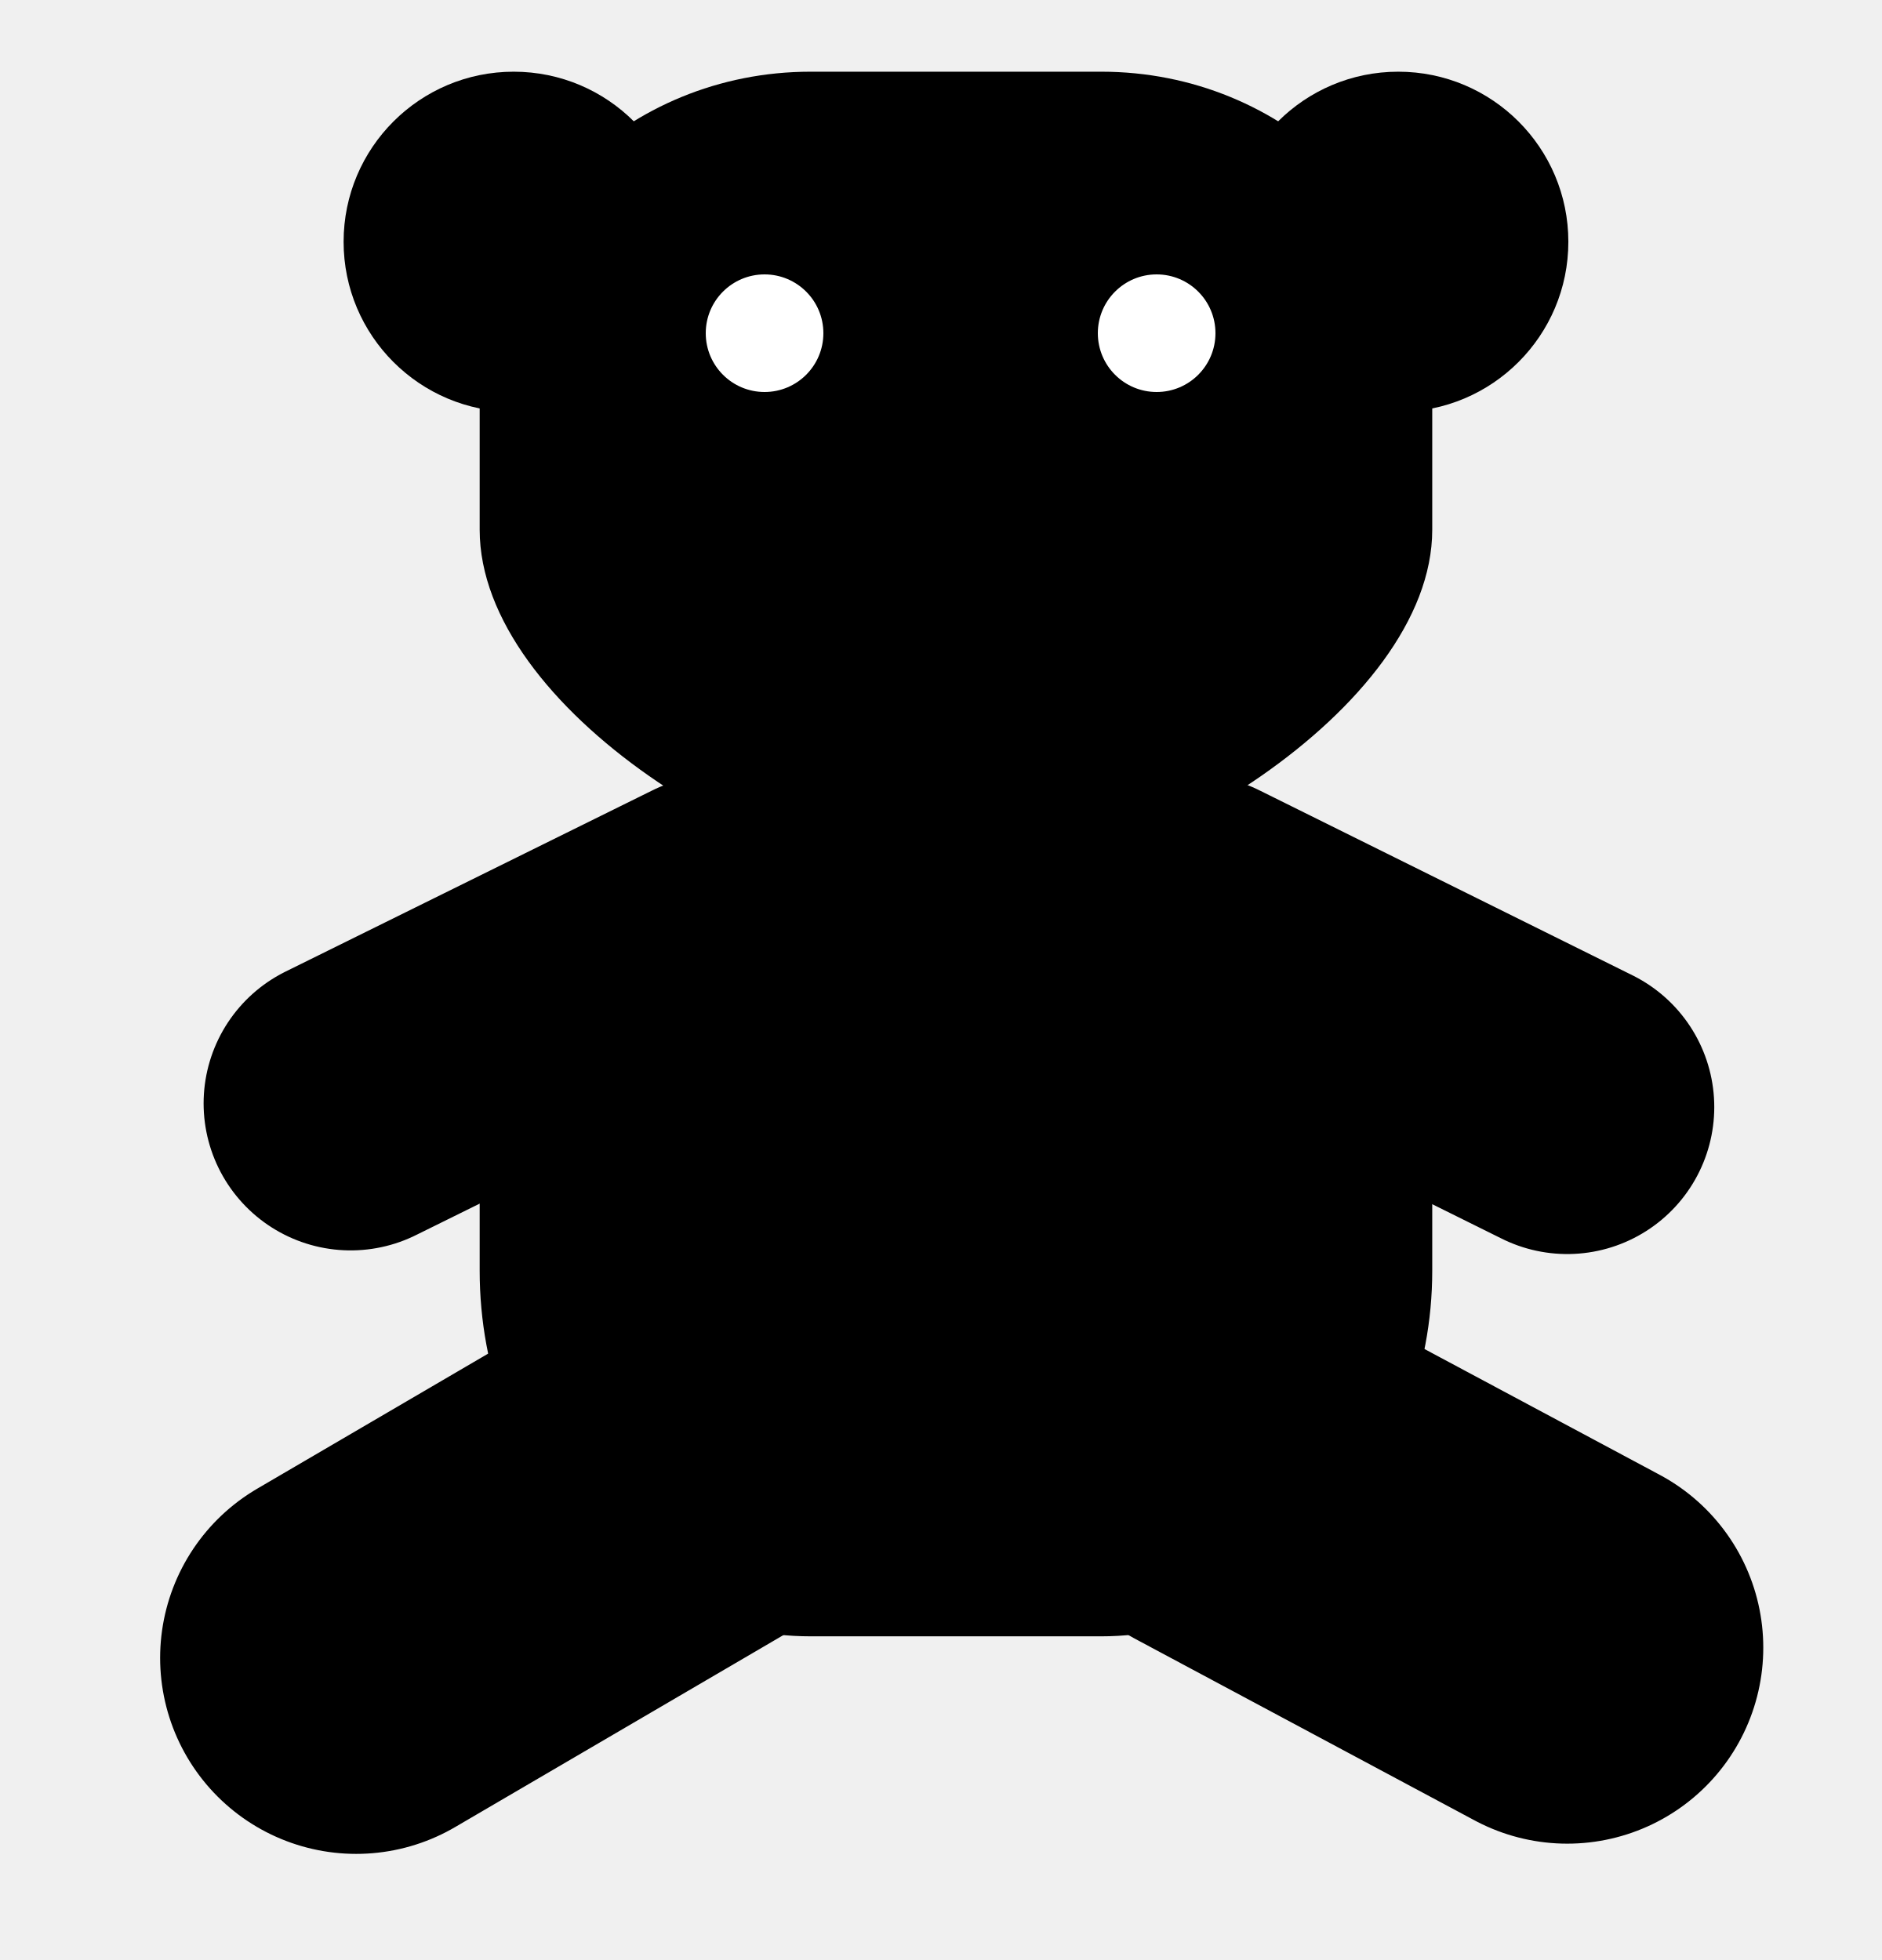
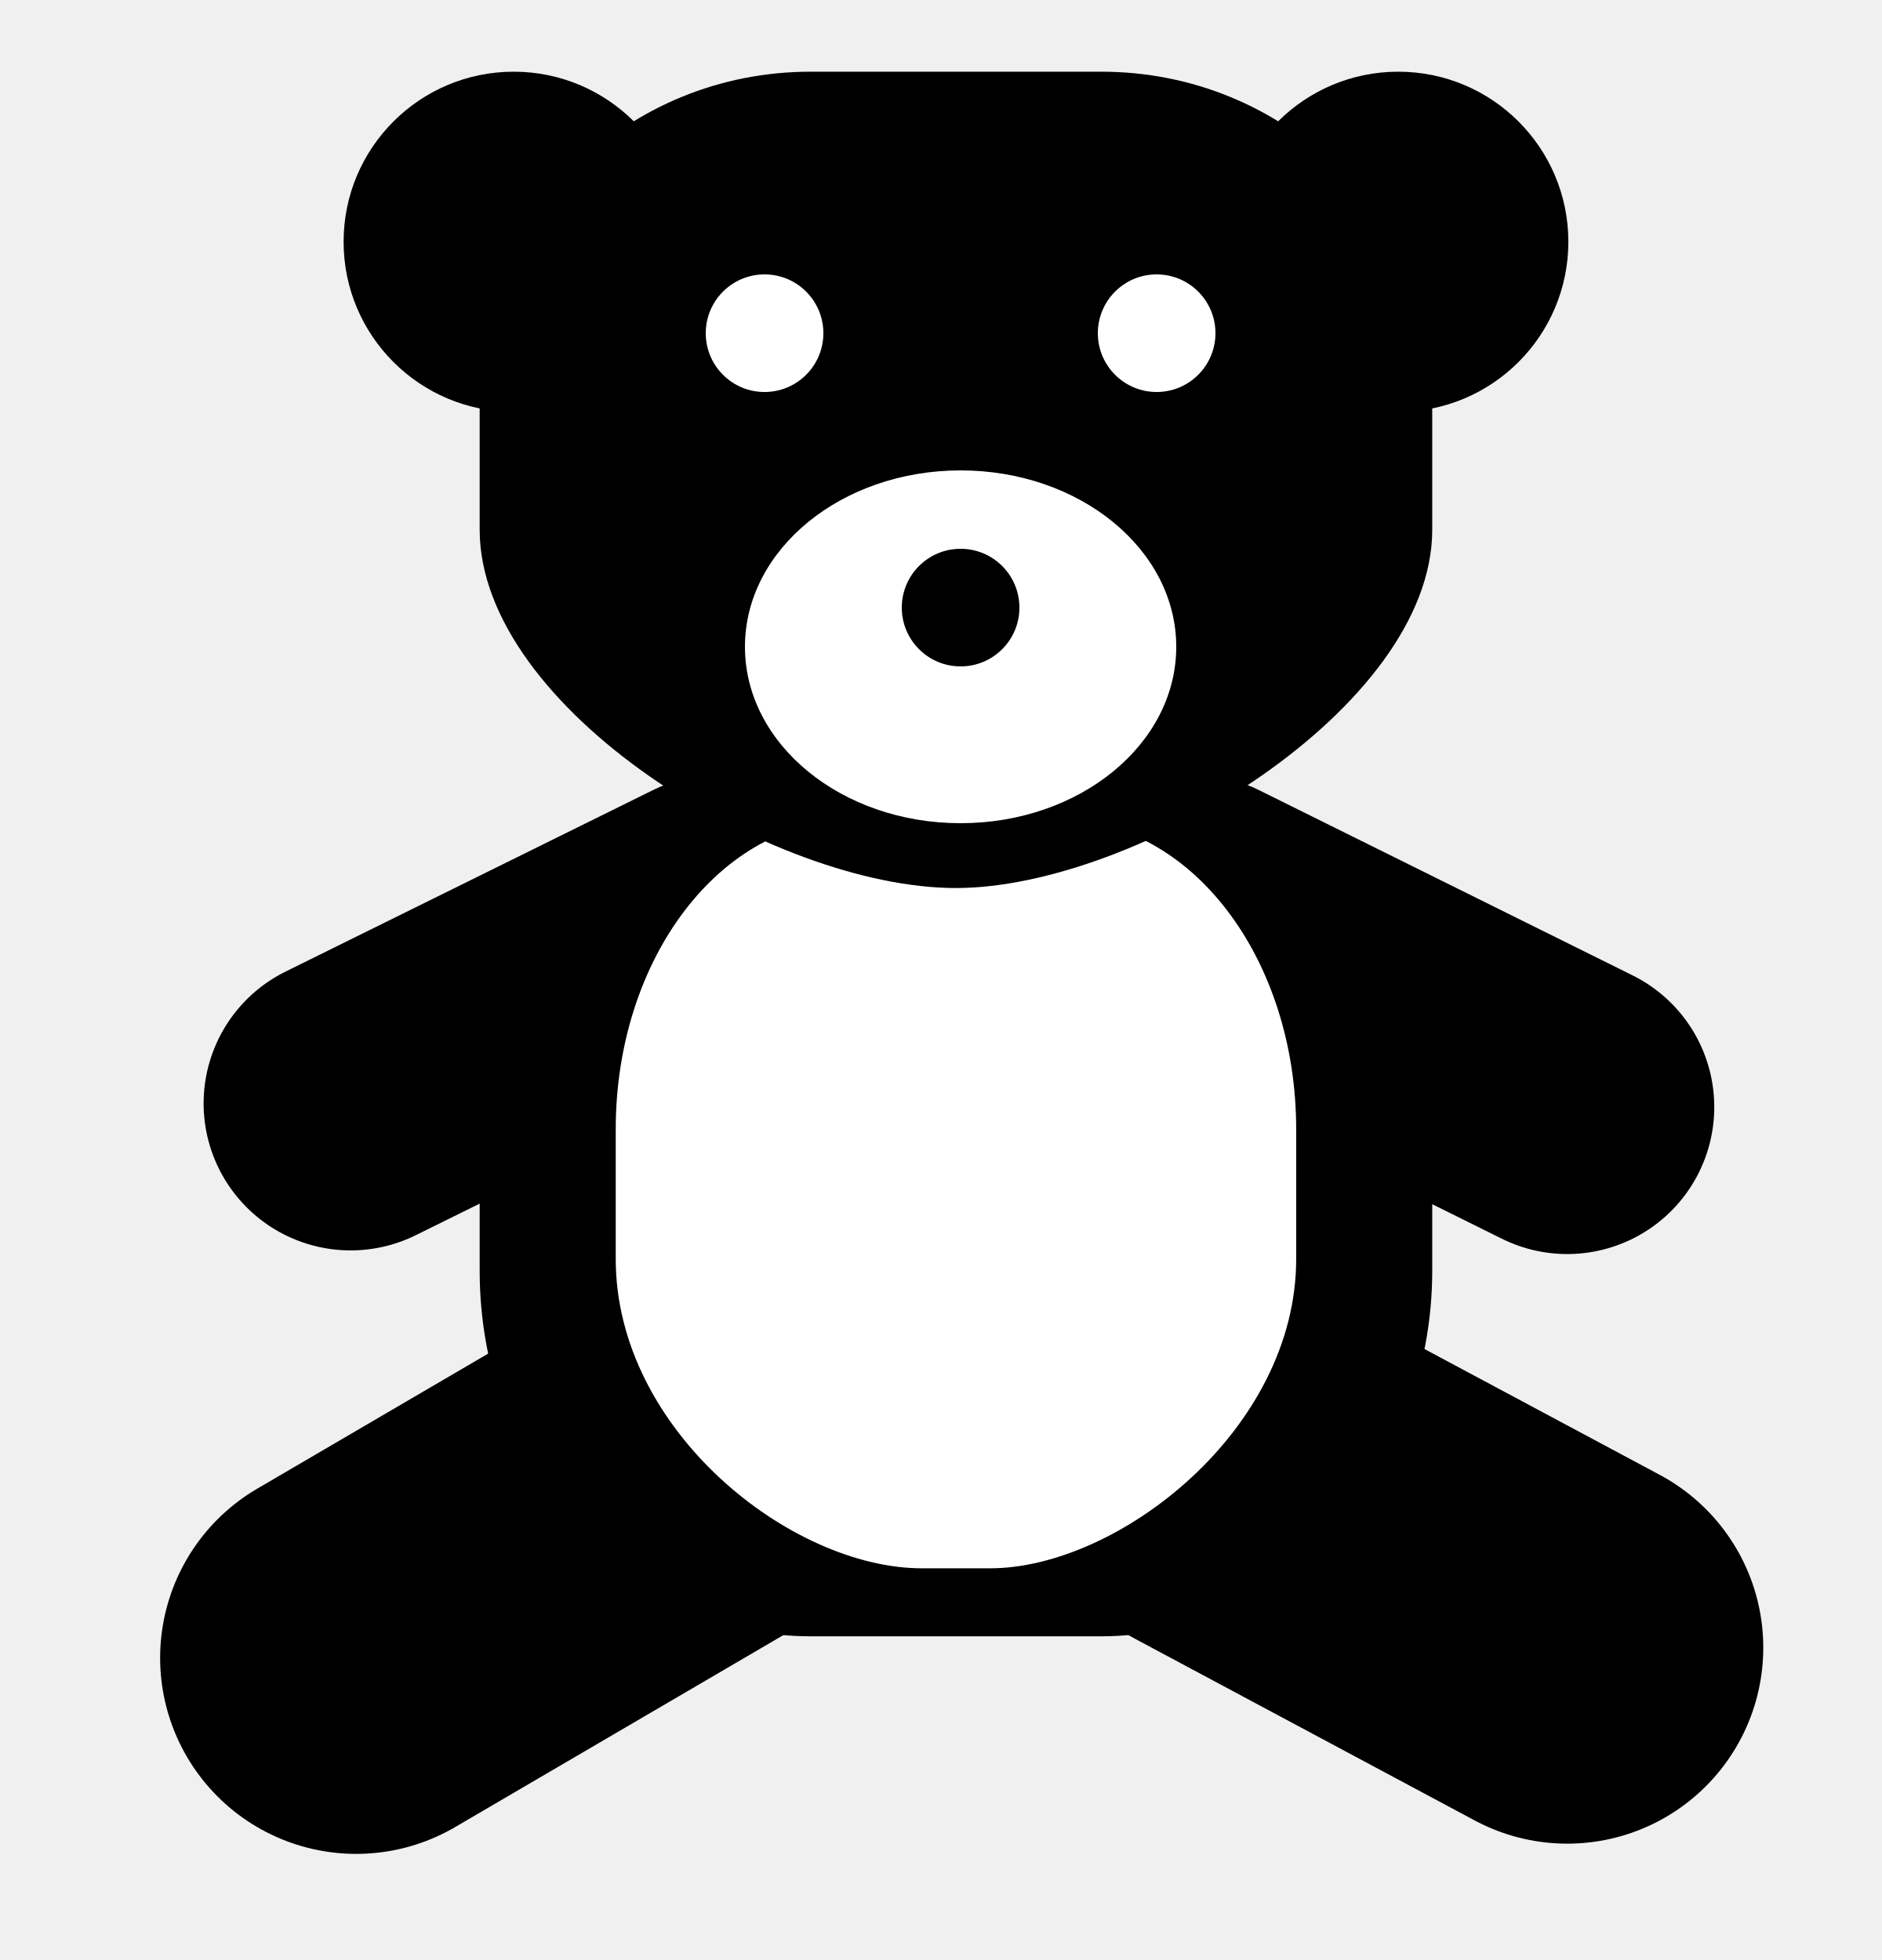
<svg xmlns="http://www.w3.org/2000/svg" viewBox="0 0 48 50" fill="none">
  <path d="M18.308 23.521l-9.365 4.627M30.455 23.521l9.517 4.72" stroke="currentColor" stroke-width="7.5" stroke-linecap="round" />
  <path d="M31.323 37.405l8.649 4.627M17.44 37.405l-8.356 4.888" stroke="currentColor" stroke-width="10" stroke-linecap="round" />
  <path d="M28.088 41.743h-7.414c-4.676 0-8.44-4.16-8.44-9.327V28.51c0-5.168 3.764-9.327 8.44-9.327h7.414c4.677 0 8.441 4.16 8.441 9.326v3.907c0 5.168-3.878 9.327-8.44 9.327z" fill="currentColor" />
-   <path d="M25.25 40.008h-1.736c-3.34 0-7.81-3.52-7.81-7.892V28.81c0-4.372 2.69-7.892 6.03-7.892h5.296c3.34 0 6.029 3.52 6.029 7.892v3.306c0 4.372-4.55 7.892-7.81 7.892z" />
+   <path d="M25.25 40.008h-1.736c-3.34 0-7.81-3.52-7.81-7.892V28.81c0-4.372 2.69-7.892 6.03-7.892h5.296c3.34 0 6.029 3.52 6.029 7.892v3.306c0 4.372-4.55 7.892-7.81 7.892z" fill="#FFF" />
  <path d="M13.102 10.506a4.338 4.338 0 100-8.677 4.338 4.338 0 000 8.677zM35.662 10.506a4.338 4.338 0 100-8.677 4.338 4.338 0 000 8.677z" fill="currentColor" />
  <path d="M24.381 22.654c-4.676 0-12.147-4.578-12.147-9.14v-3.45c0-4.563 3.764-8.235 8.44-8.235h7.414c4.677 0 8.441 3.672 8.441 8.235v3.45c0 4.562-7.585 9.14-12.148 9.14z" fill="currentColor" />
-   <circle cx="19.5" cy="8.5" r="1.5" fill="#fff" />
-   <circle cx="29.5" cy="8.5" r="1.5" fill="#fff" />
-   <ellipse cx="24.5" cy="16.5" rx="5.5" ry="4.5" />
+   <circle cx="19.5" cy="8.5" r="1.5" fill="#FFF" />
+   <circle cx="29.5" cy="8.5" r="1.5" fill="#FFF" />
+   <ellipse cx="24.5" cy="16.5" rx="5.5" ry="4.5" fill="#FFF" />
  <circle cx="24.5" cy="15.5" r="1.5" fill="currentColor" />
</svg>
